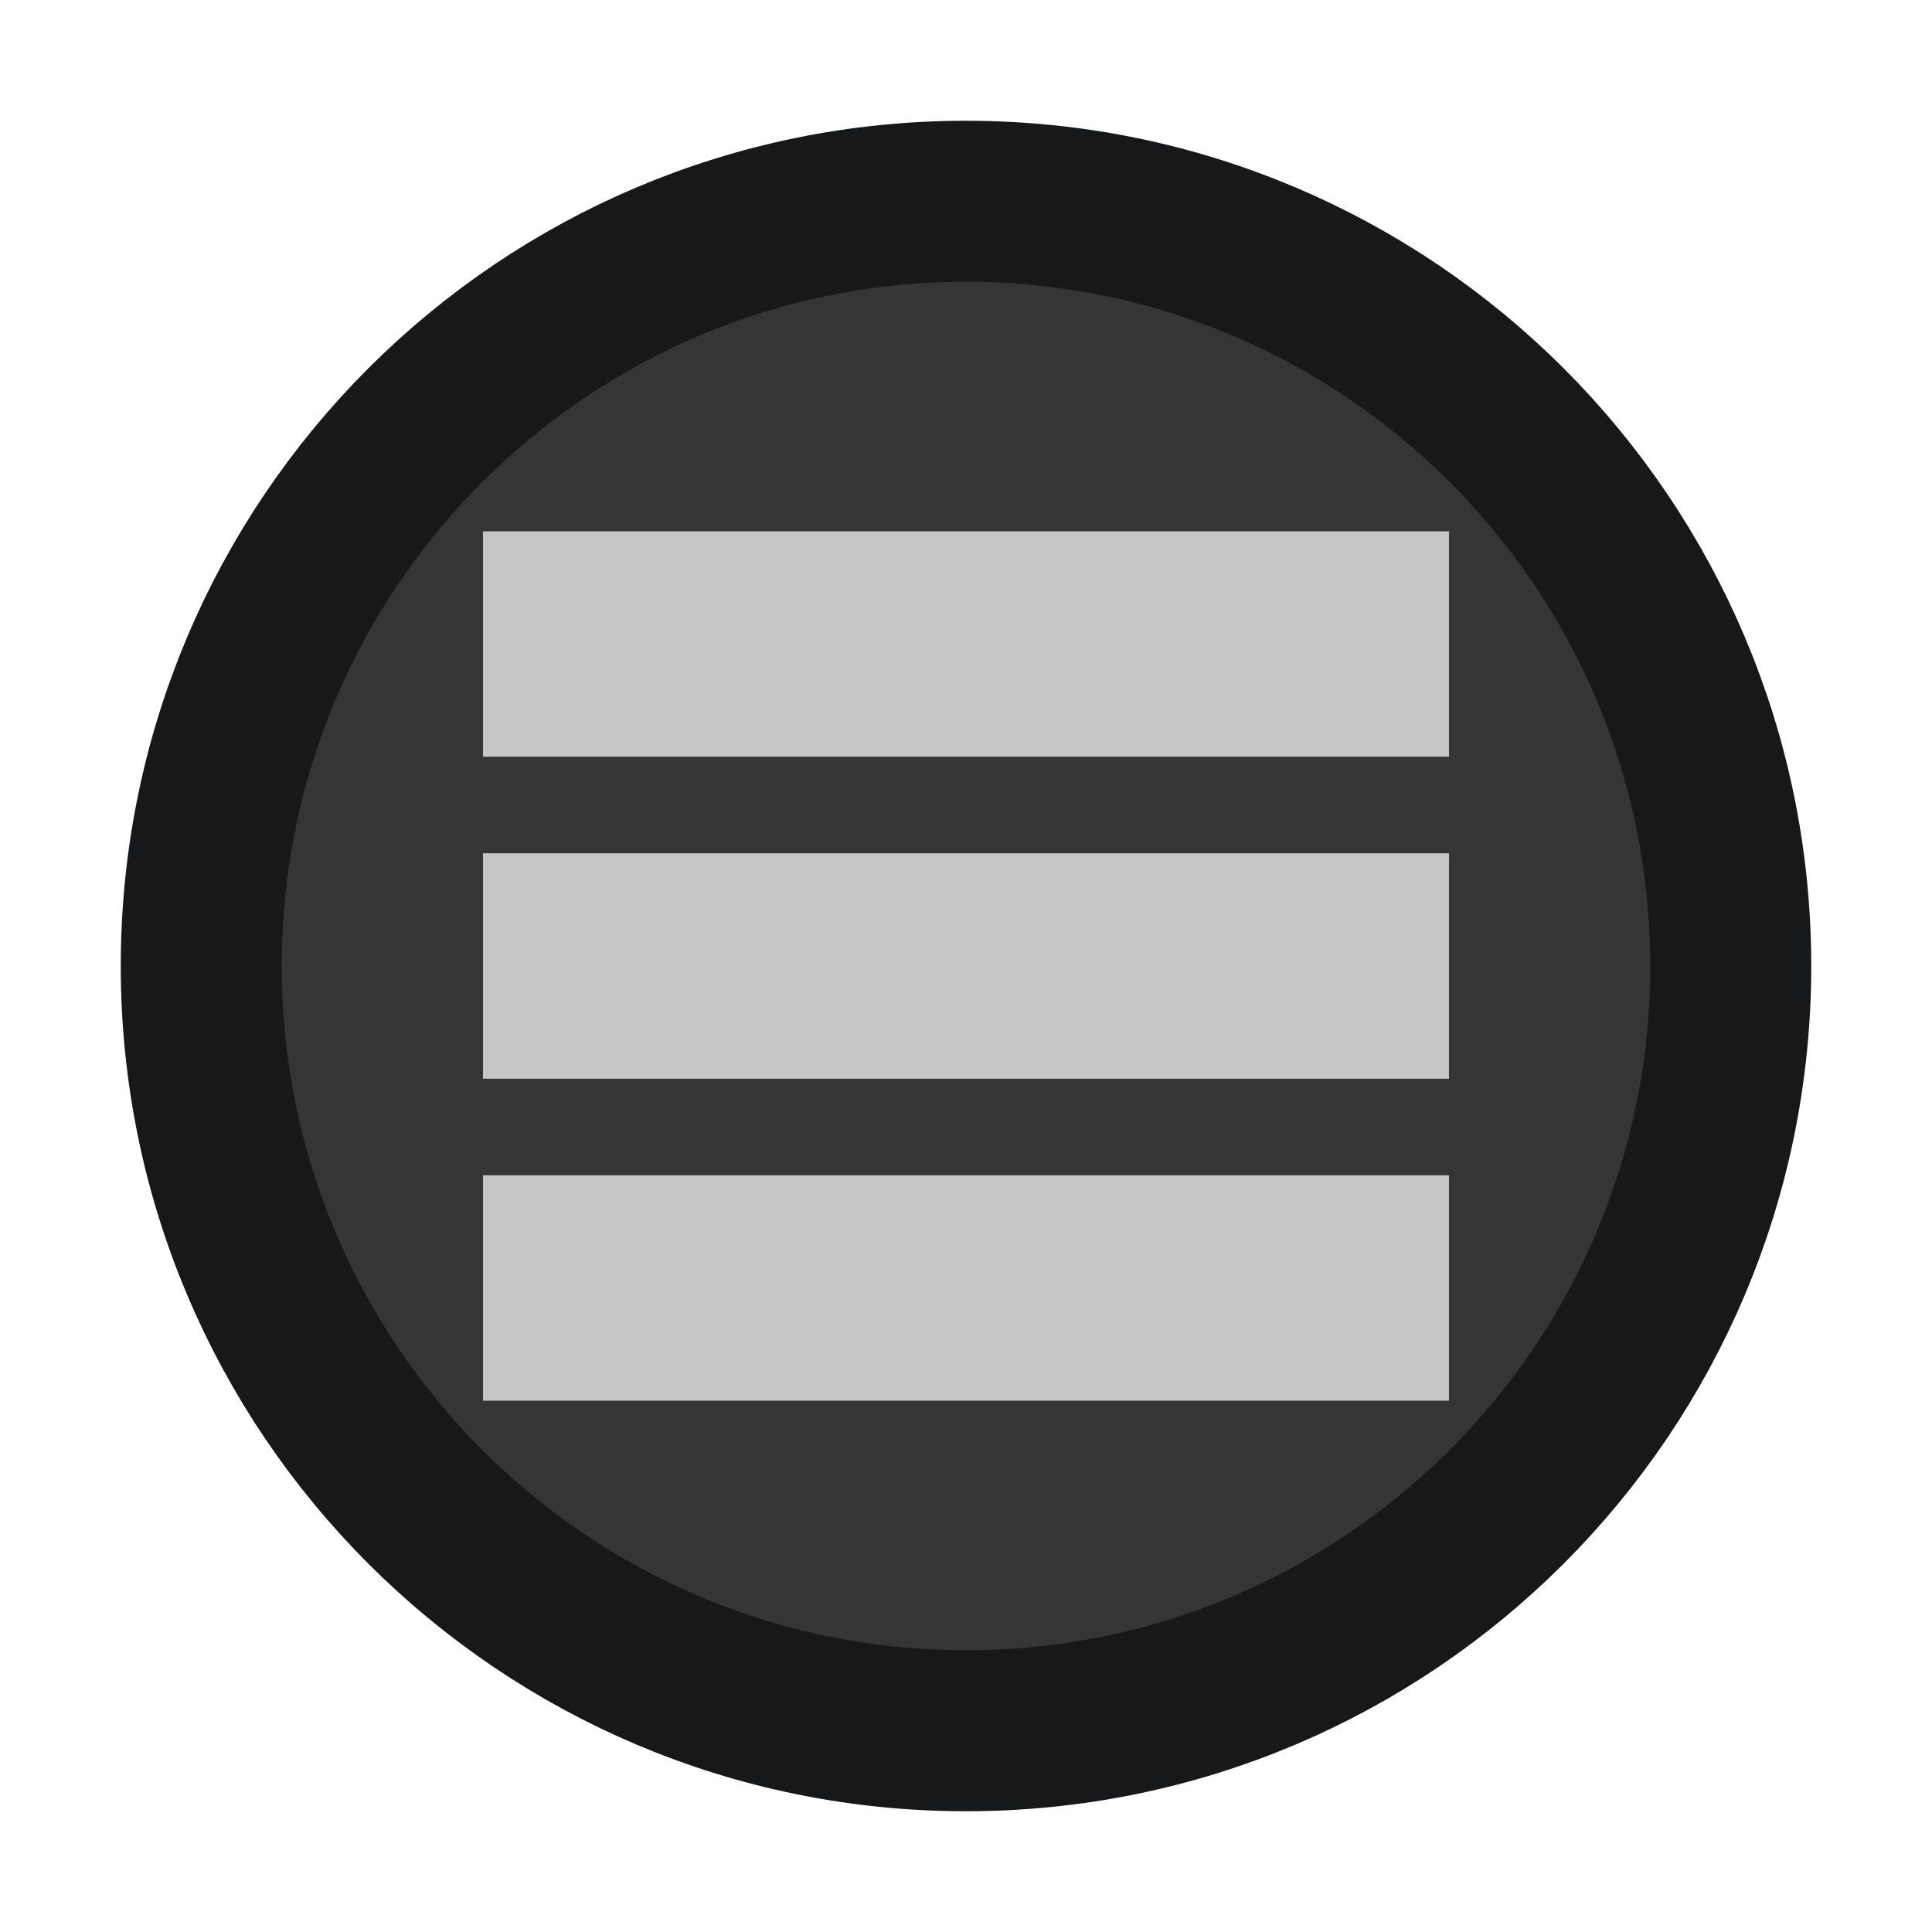
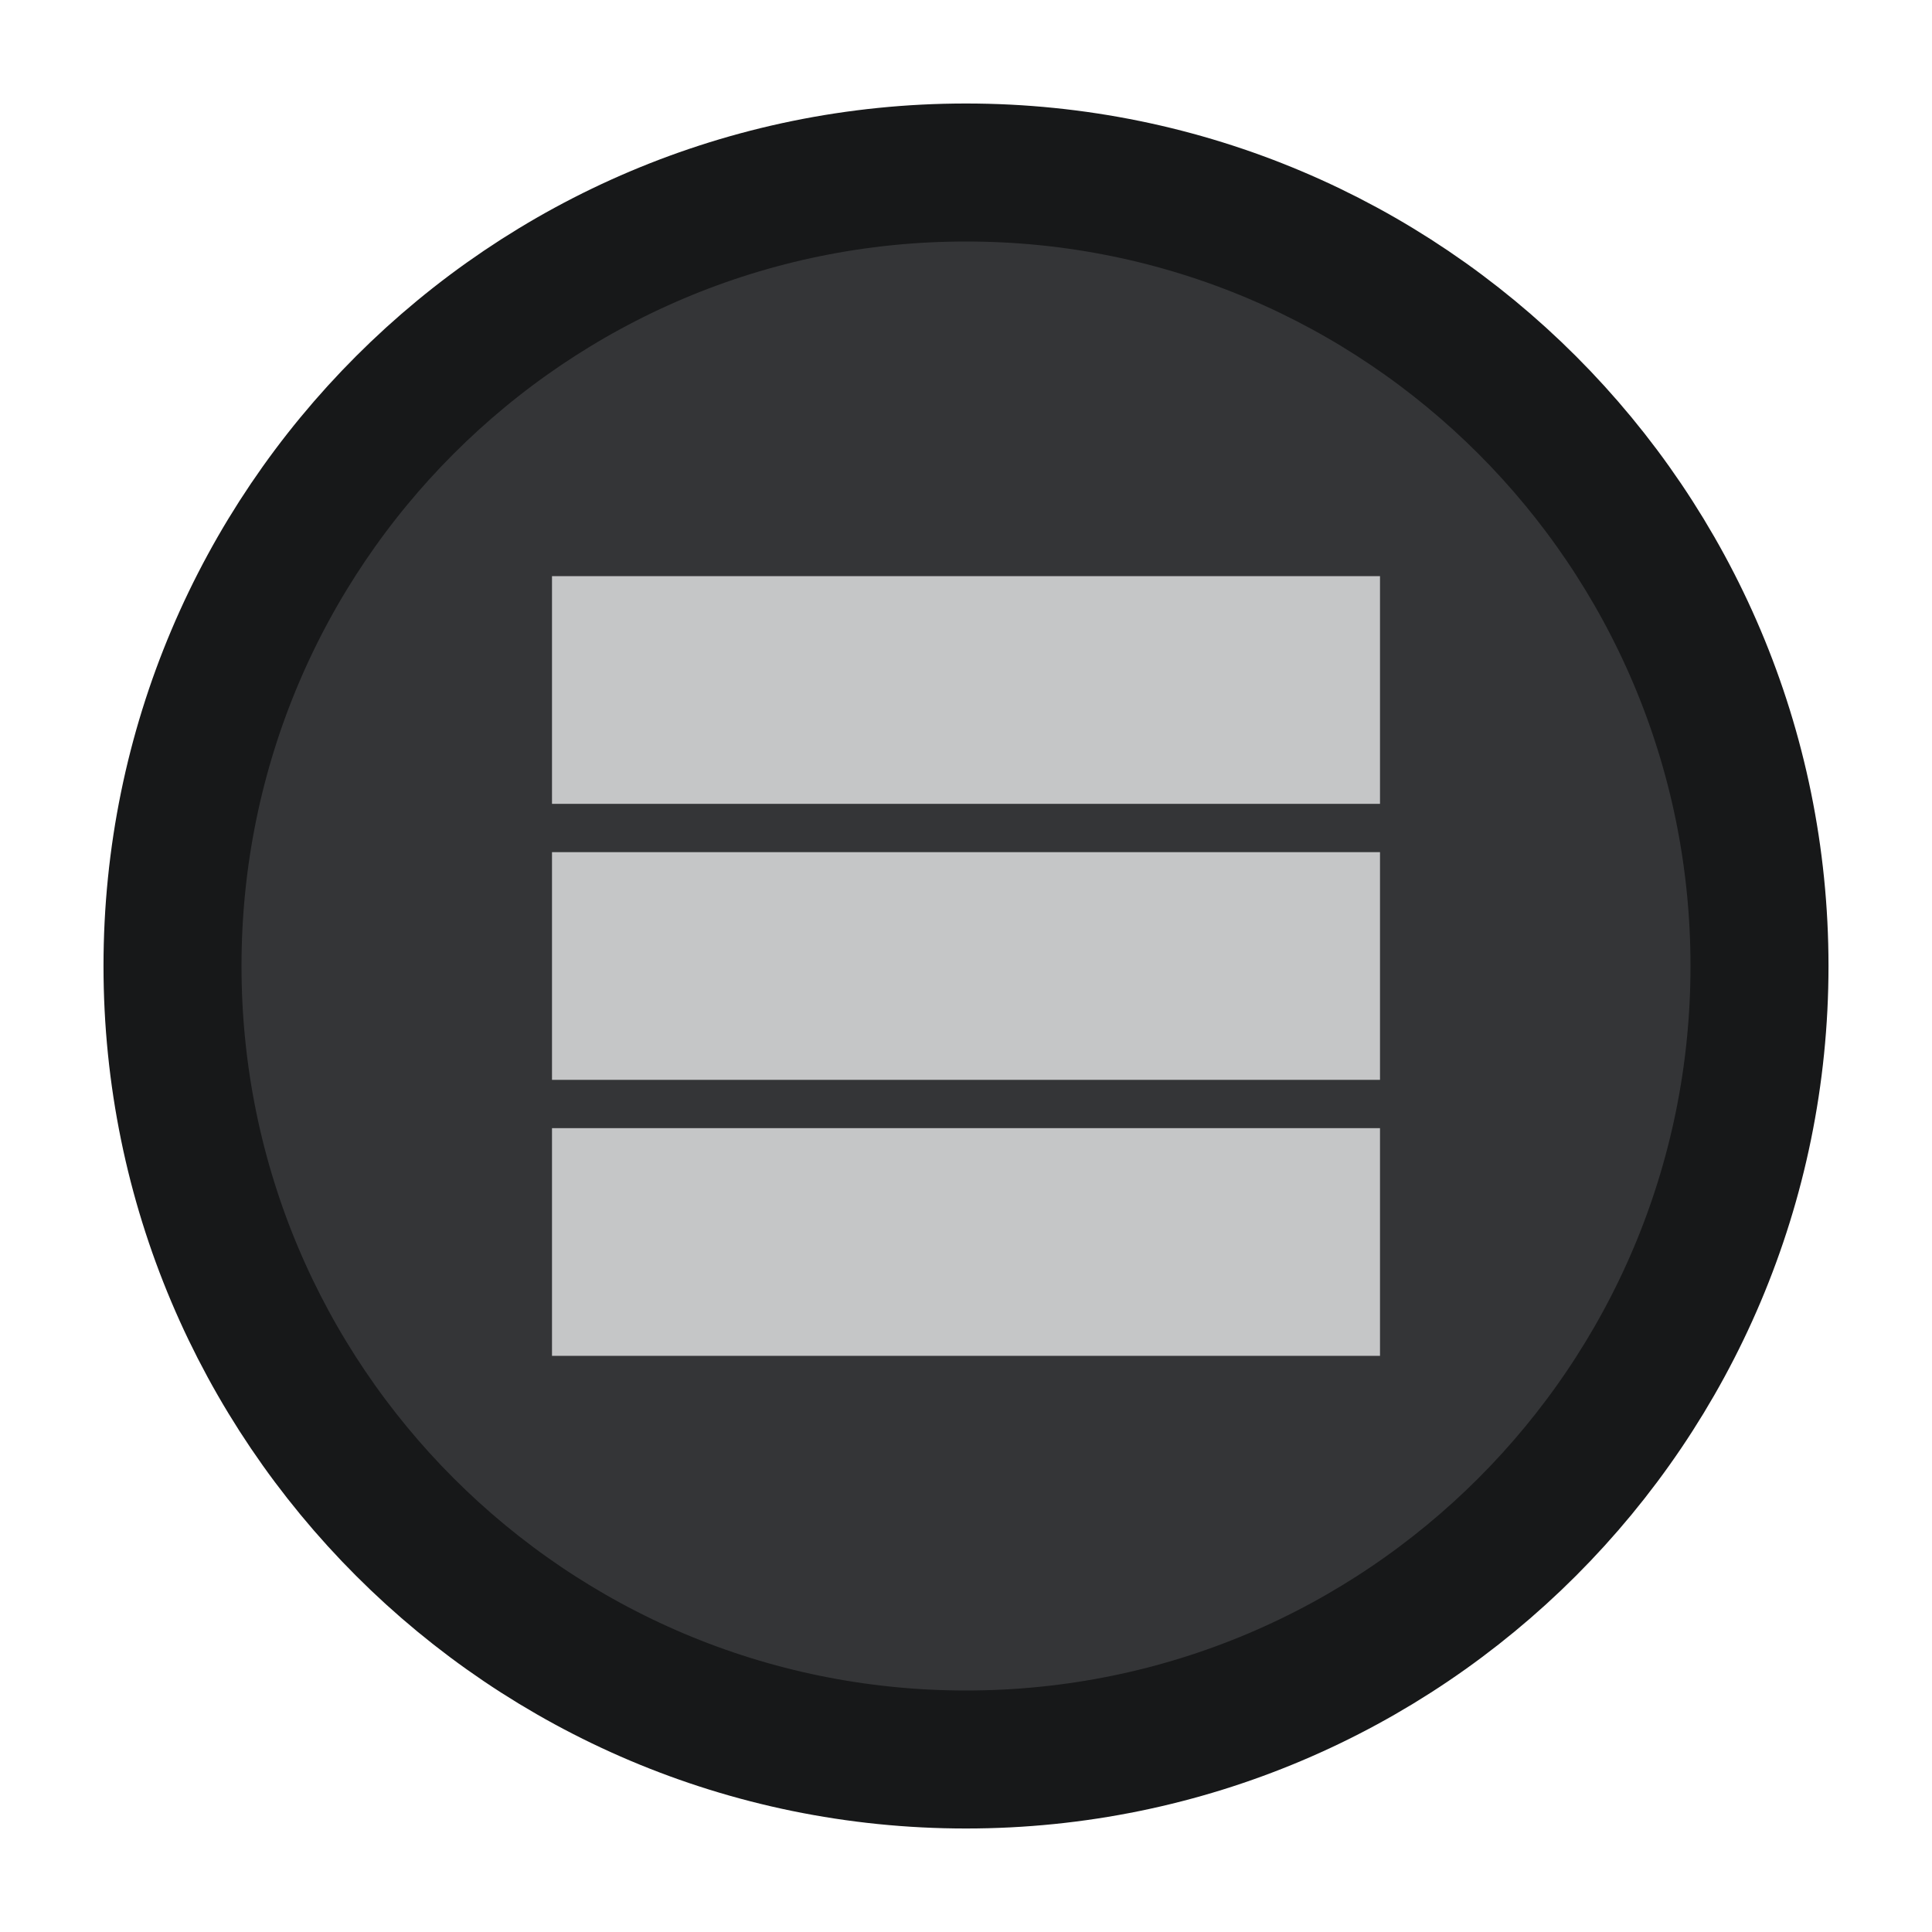
- <svg xmlns="http://www.w3.org/2000/svg" width="48" height="48" viewBox="0 0 12 12">
+ <svg xmlns="http://www.w3.org/2000/svg" width="56" height="56" viewBox="0 0 14 14">
  <g transform="translate(0 0)">
-     <circle cx="6" cy="6" r="4.75" fill="#343537" stroke="#171819" stroke-width="1" />
-     <path d="M3 4h6m-6 2h6m-6 2h6" fill="none" stroke="#c5c6c7" stroke-width="1.4" stroke-linecap="butt" stroke-linejoin="miter" />
+     <circle cx="7" cy="7" r="5.75" fill="#343537" stroke="#171819" stroke-width="1" />
+     <path d="M3 4h6m-6 2h6m-6 2h6" fill="none" stroke="#c5c6c7" transform="translate(1 1)" stroke-width="1.65" stroke-linecap="butt" stroke-linejoin="miter" />
  </g>
</svg>
